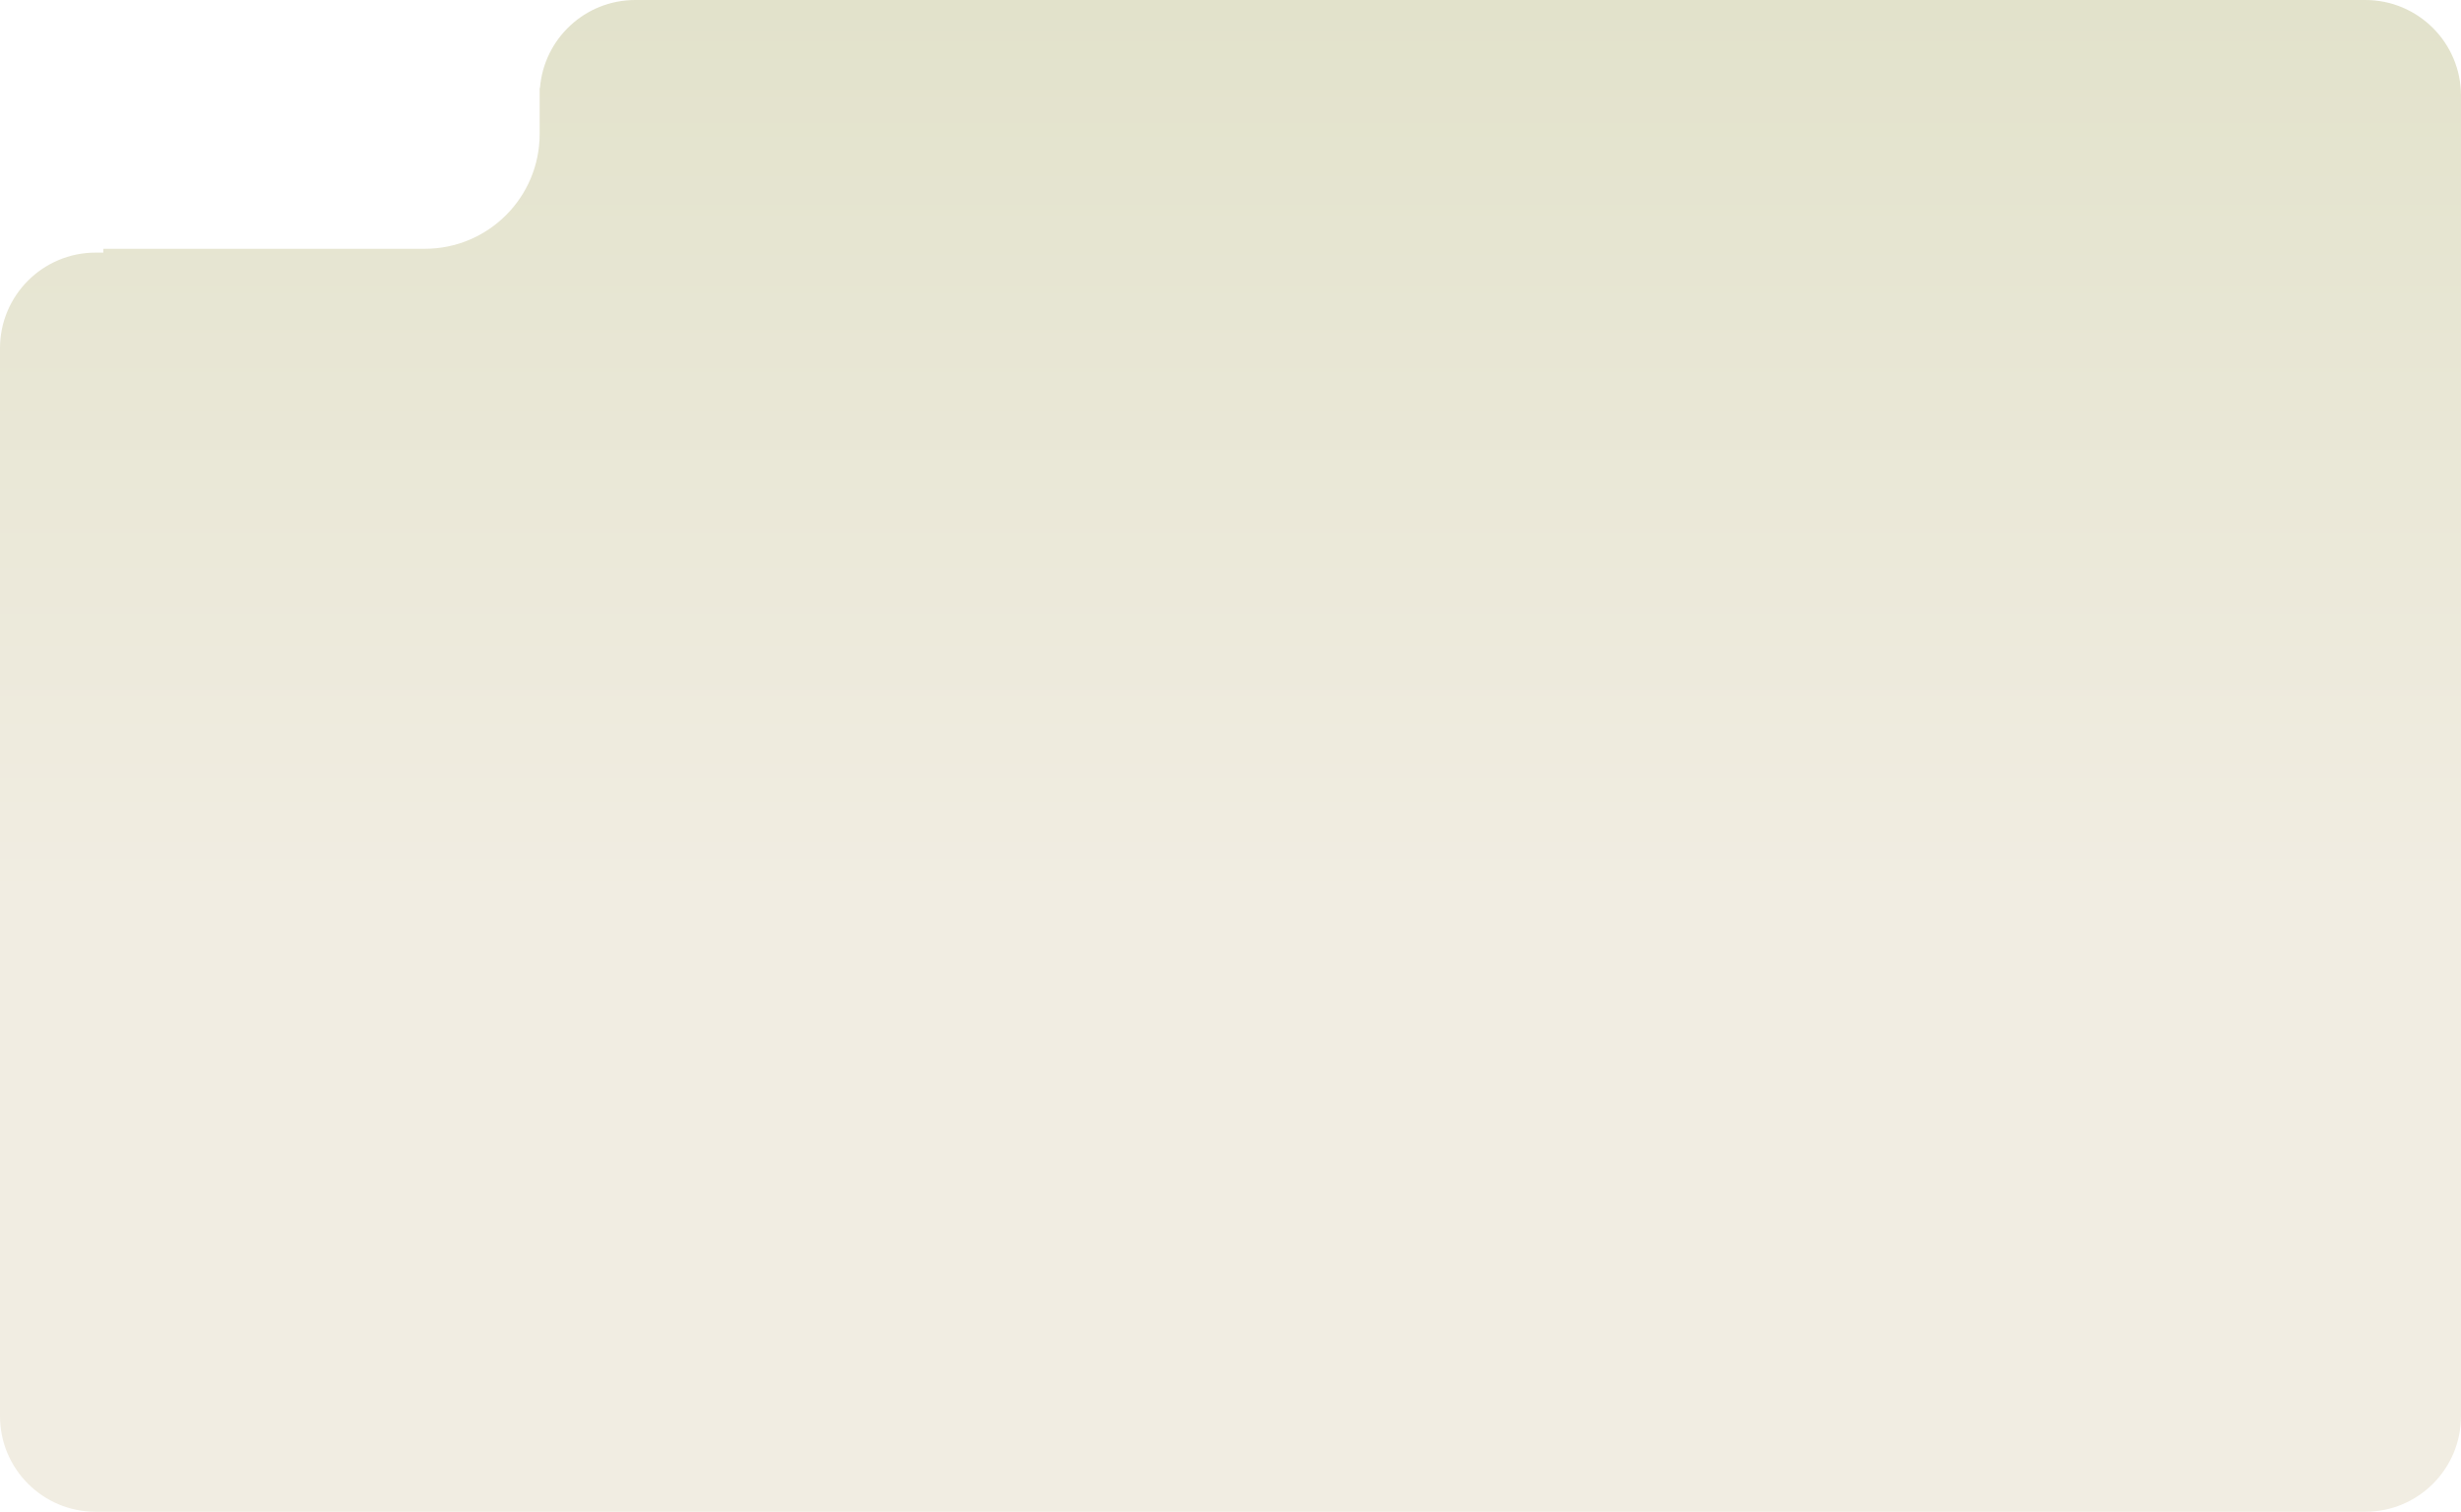
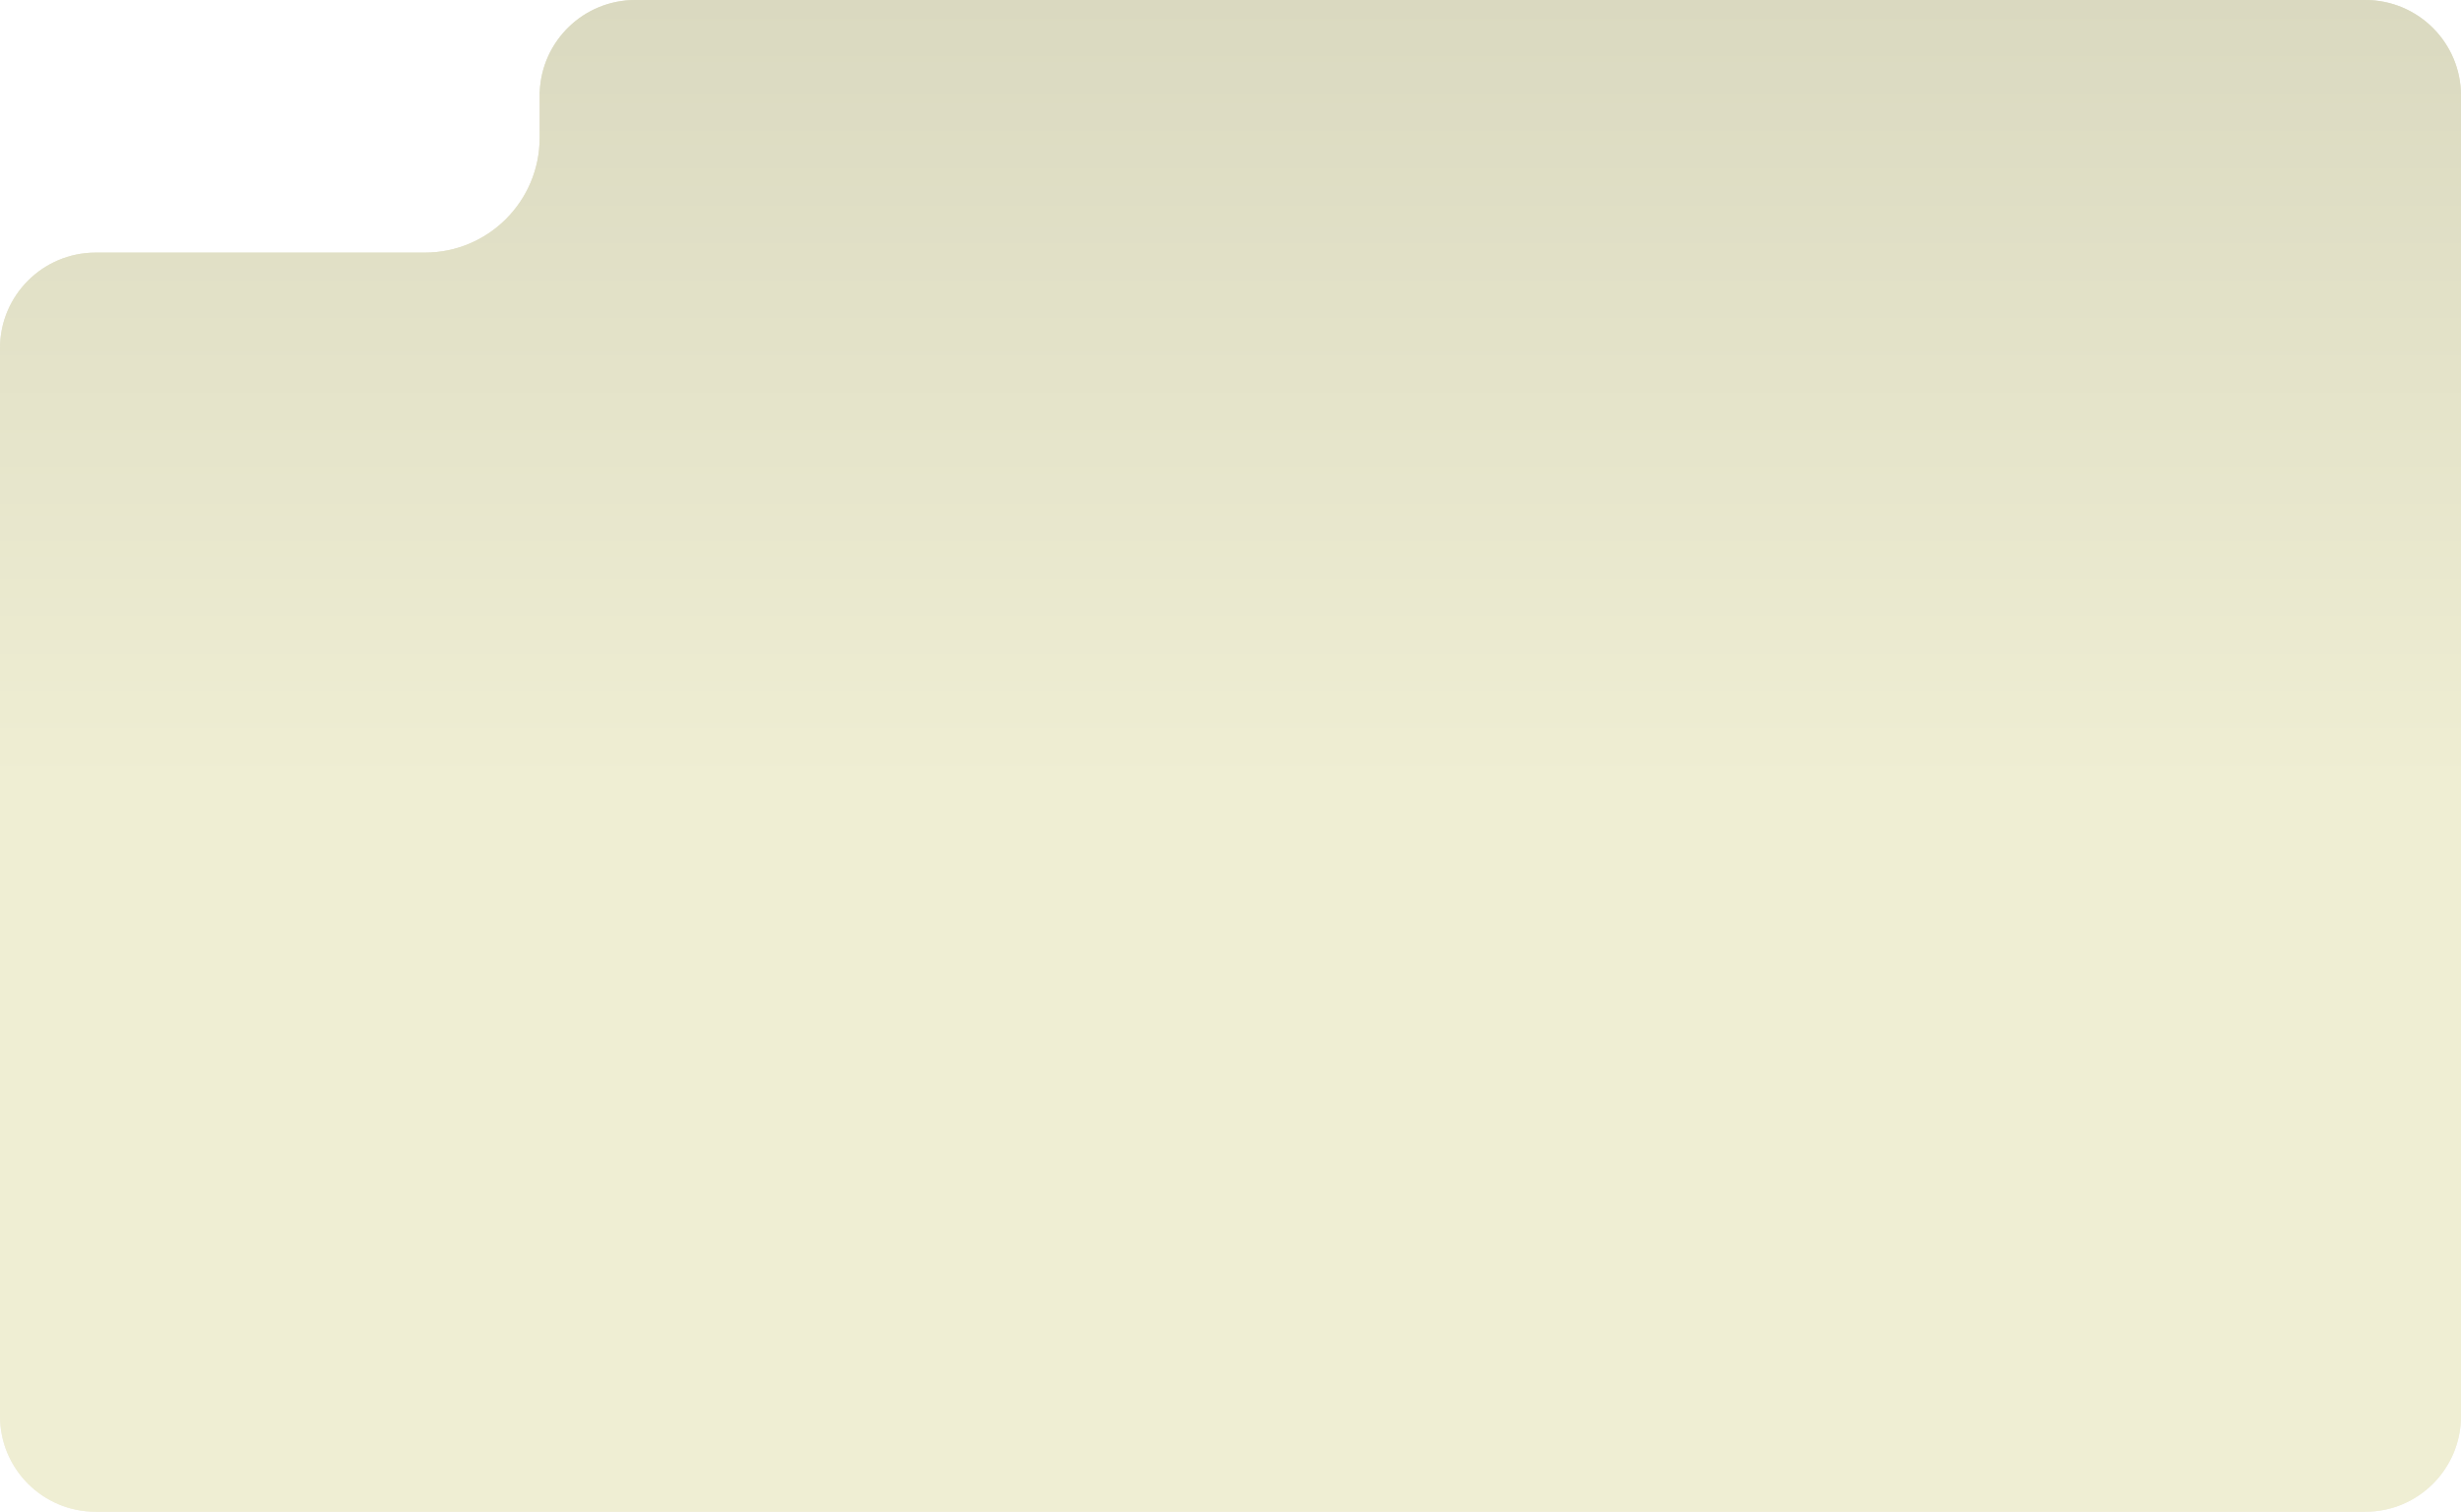
<svg xmlns="http://www.w3.org/2000/svg" width="643" height="395" viewBox="0 0 643 395" fill="none">
-   <path d="M618 0C631.807 0 643.001 11.193 643.001 25V370C643.001 383.807 631.807 395 618 395H25C11.193 395 6.60407e-07 383.807 0 370V91C0 77.193 11.193 66 25 66H27V65H111C127.568 65 141 51.568 141 35V23H141.081C142.1 10.128 152.867 0 166.001 0H618Z" fill="url(#paint0_linear_67_87)" />
+   <path d="M618 0C631.807 0 643.001 11.193 643.001 25V370C643.001 383.807 631.807 395 618 395H25C11.193 395 6.60407e-07 383.807 0 370V91C0 77.193 11.193 66 25 66H111C127.568 66 141 52.568 141 36V24H141.022C141.547 10.656 152.529 0 166.001 0H618Z" fill="url(#paint0_linear_67_87)" />
+   <path d="M618 0C631.807 0 643.001 11.193 643.001 25V370C643.001 383.807 631.807 395 618 395H25C11.193 395 6.60407e-07 383.807 0 370V91C0 77.193 11.193 66 25 66H111C127.568 66 141 52.568 141 36V24H141.022C141.547 10.656 152.529 0 166.001 0H618Z" fill="url(#paint1_linear_67_87)" />
  <defs>
    <linearGradient id="paint0_linear_67_87" x1="322" y1="0" x2="322" y2="395.438" gradientUnits="userSpaceOnUse">
      <stop stop-color="#E2E2CB" />
      <stop offset="0.595" stop-color="#F1EDE2" />
    </linearGradient>
+     <linearGradient id="paint1_linear_67_87" x1="321.5" y1="0" x2="321.5" y2="395" gradientUnits="userSpaceOnUse">
+       <stop stop-color="#DAD9C0" />
+       <stop offset="0.519" stop-color="#EFEED3" />
+     </linearGradient>
  </defs>
</svg>
